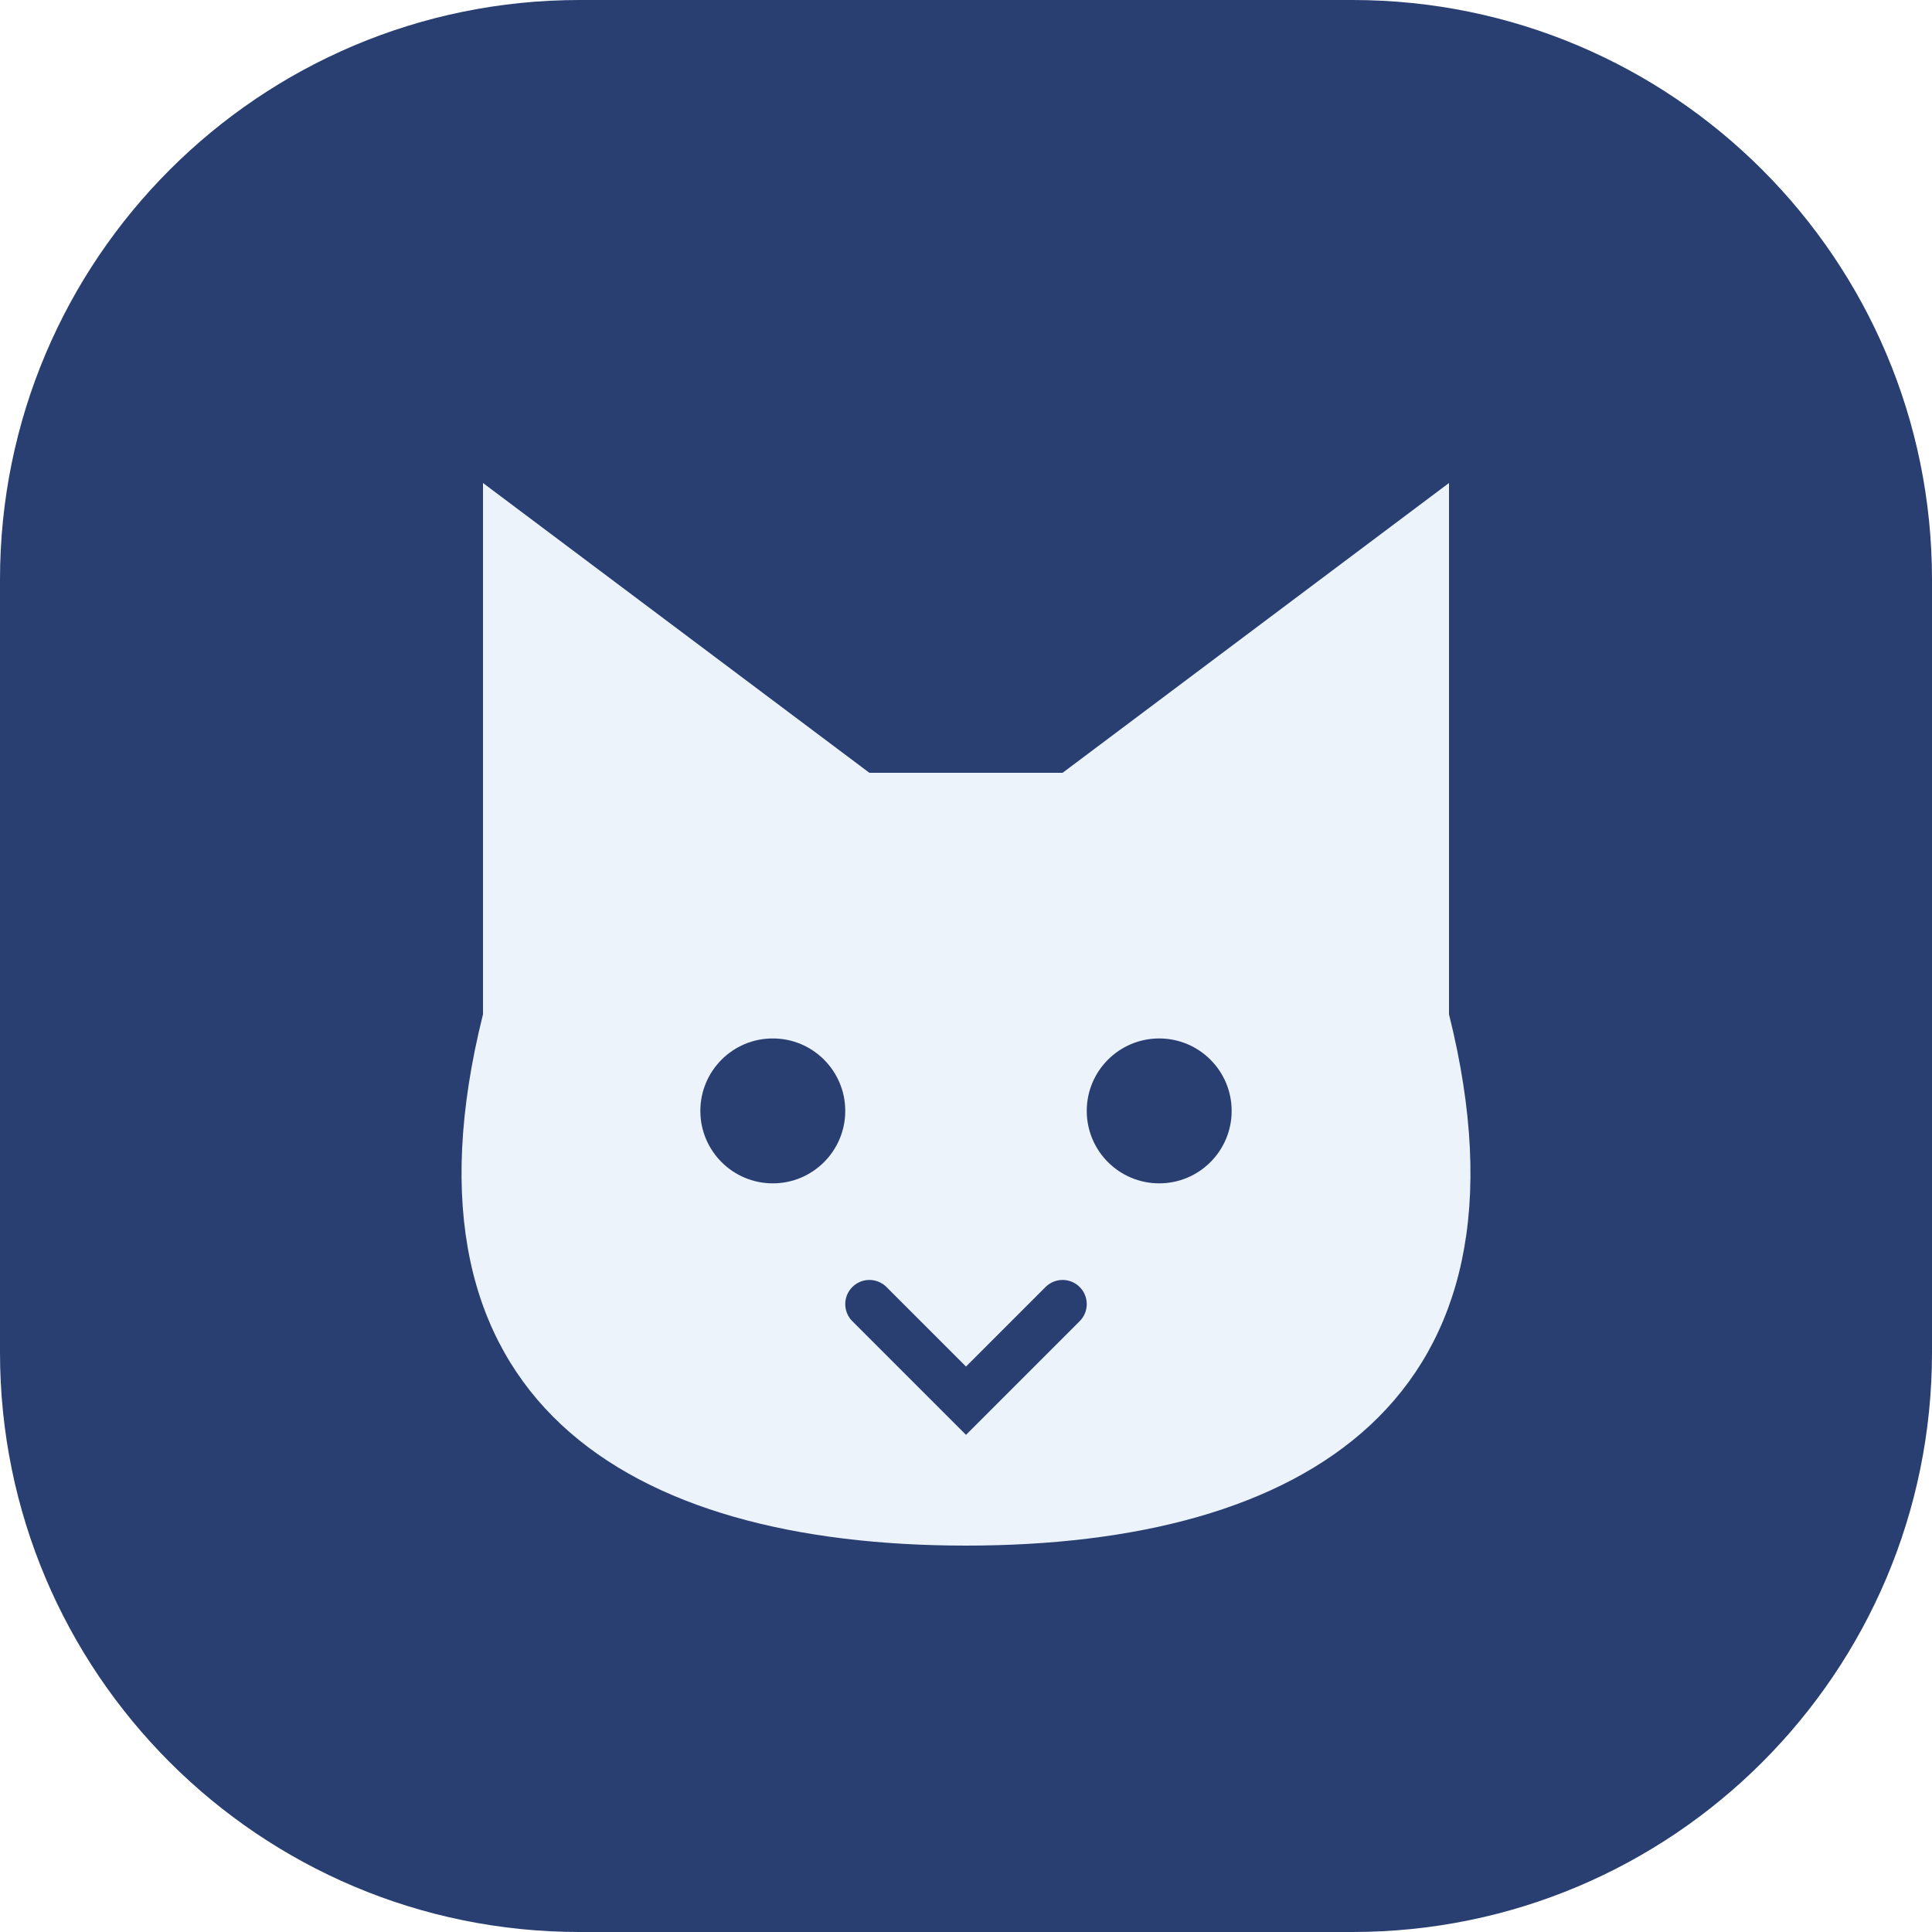
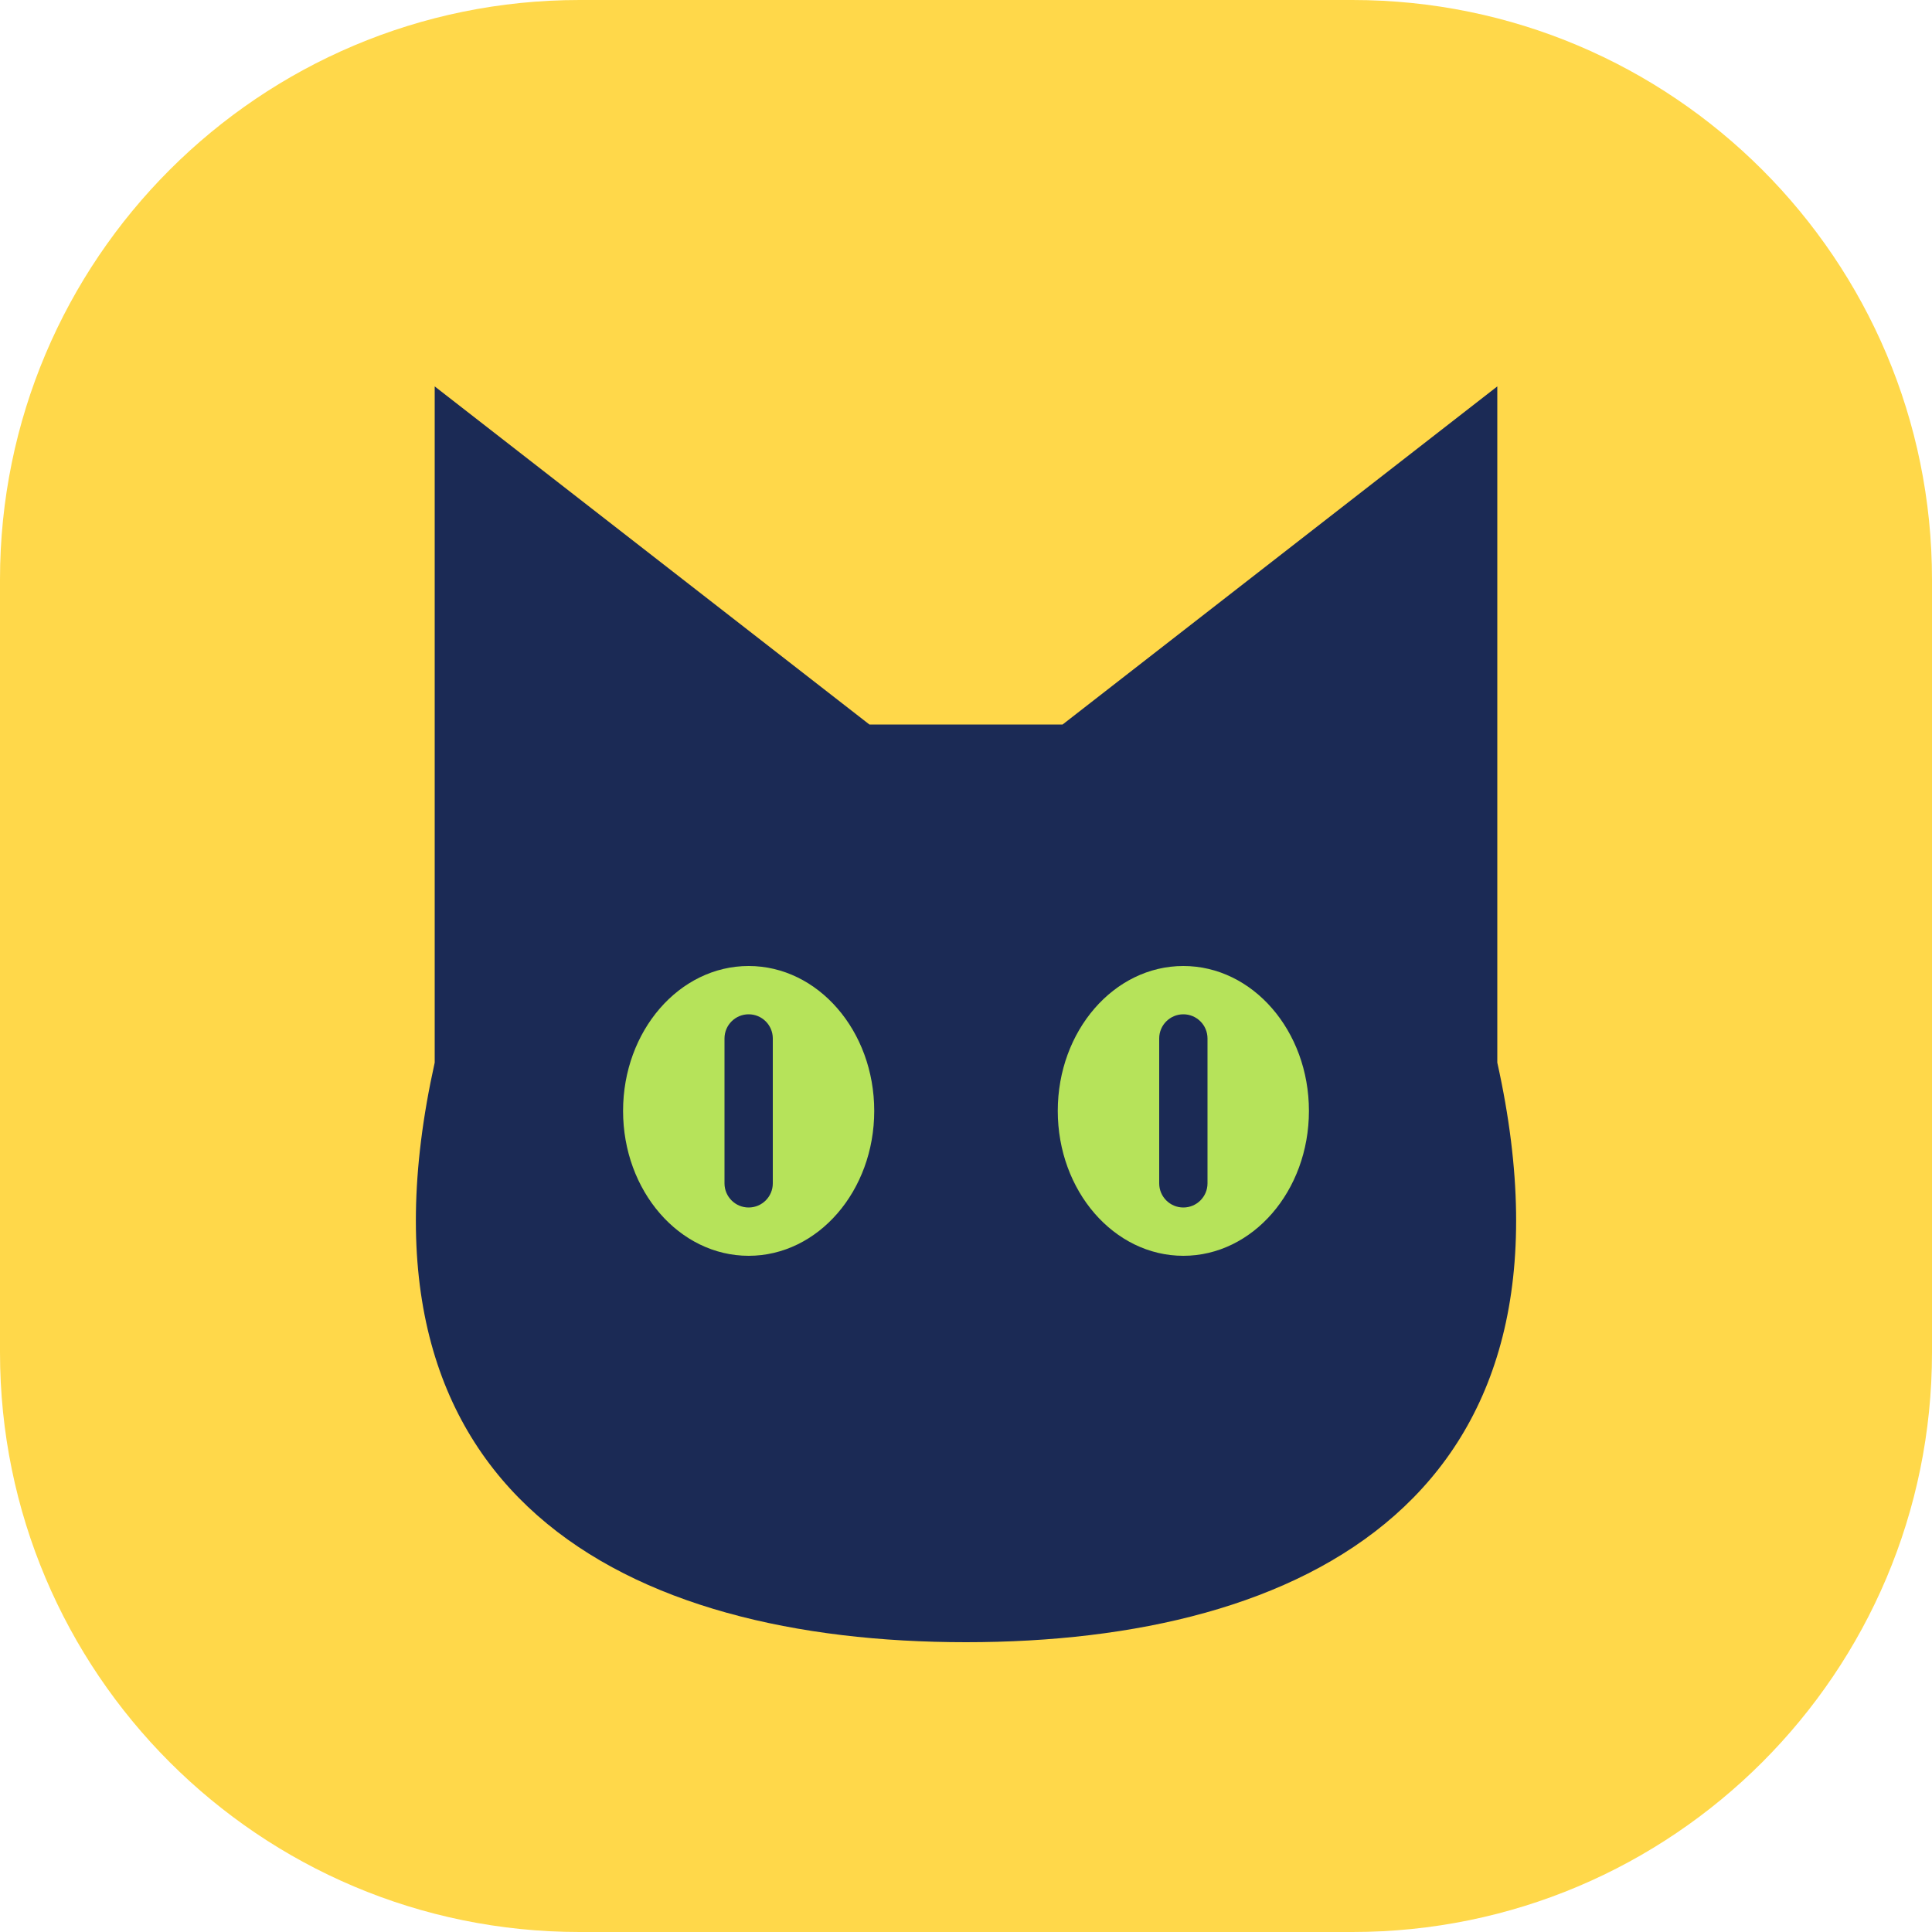
<svg xmlns="http://www.w3.org/2000/svg" viewBox="0 0 40 40">
-   <rect width="40" height="40" rx="12" fill="#293f72" />
-   <path d="M10 21V10l8 6h4l8-6v11c2 8-3 11-10 11s-12-3-10-11Z" fill="#edf3fb" />
-   <circle cx="16" cy="23" r="1.5" fill="#293f72" />
-   <circle cx="24" cy="23" r="1.5" fill="#293f72" />
-   <path d="m18 27 2 2 2-2" fill="none" stroke="#293f72" stroke-linecap="round" />
+   <rect width="40" height="40" rx="12" fill="#ffd84a" />
+   <path d="M9 22V8l9 7h4l9-7v14c2 9-4 12-11 12S7 31 9 22Z" fill="#1b2a55" />
+   <ellipse cx="15.5" cy="23" rx="2.6" ry="3" fill="#b6e35a" />
+   <ellipse cx="24.5" cy="23" rx="2.6" ry="3" fill="#b6e35a" />
+   <rect x="15" y="21" width="1" height="4" rx=".5" fill="#1b2a55" />
+   <rect x="24" y="21" width="1" height="4" rx=".5" fill="#1b2a55" />
</svg>
